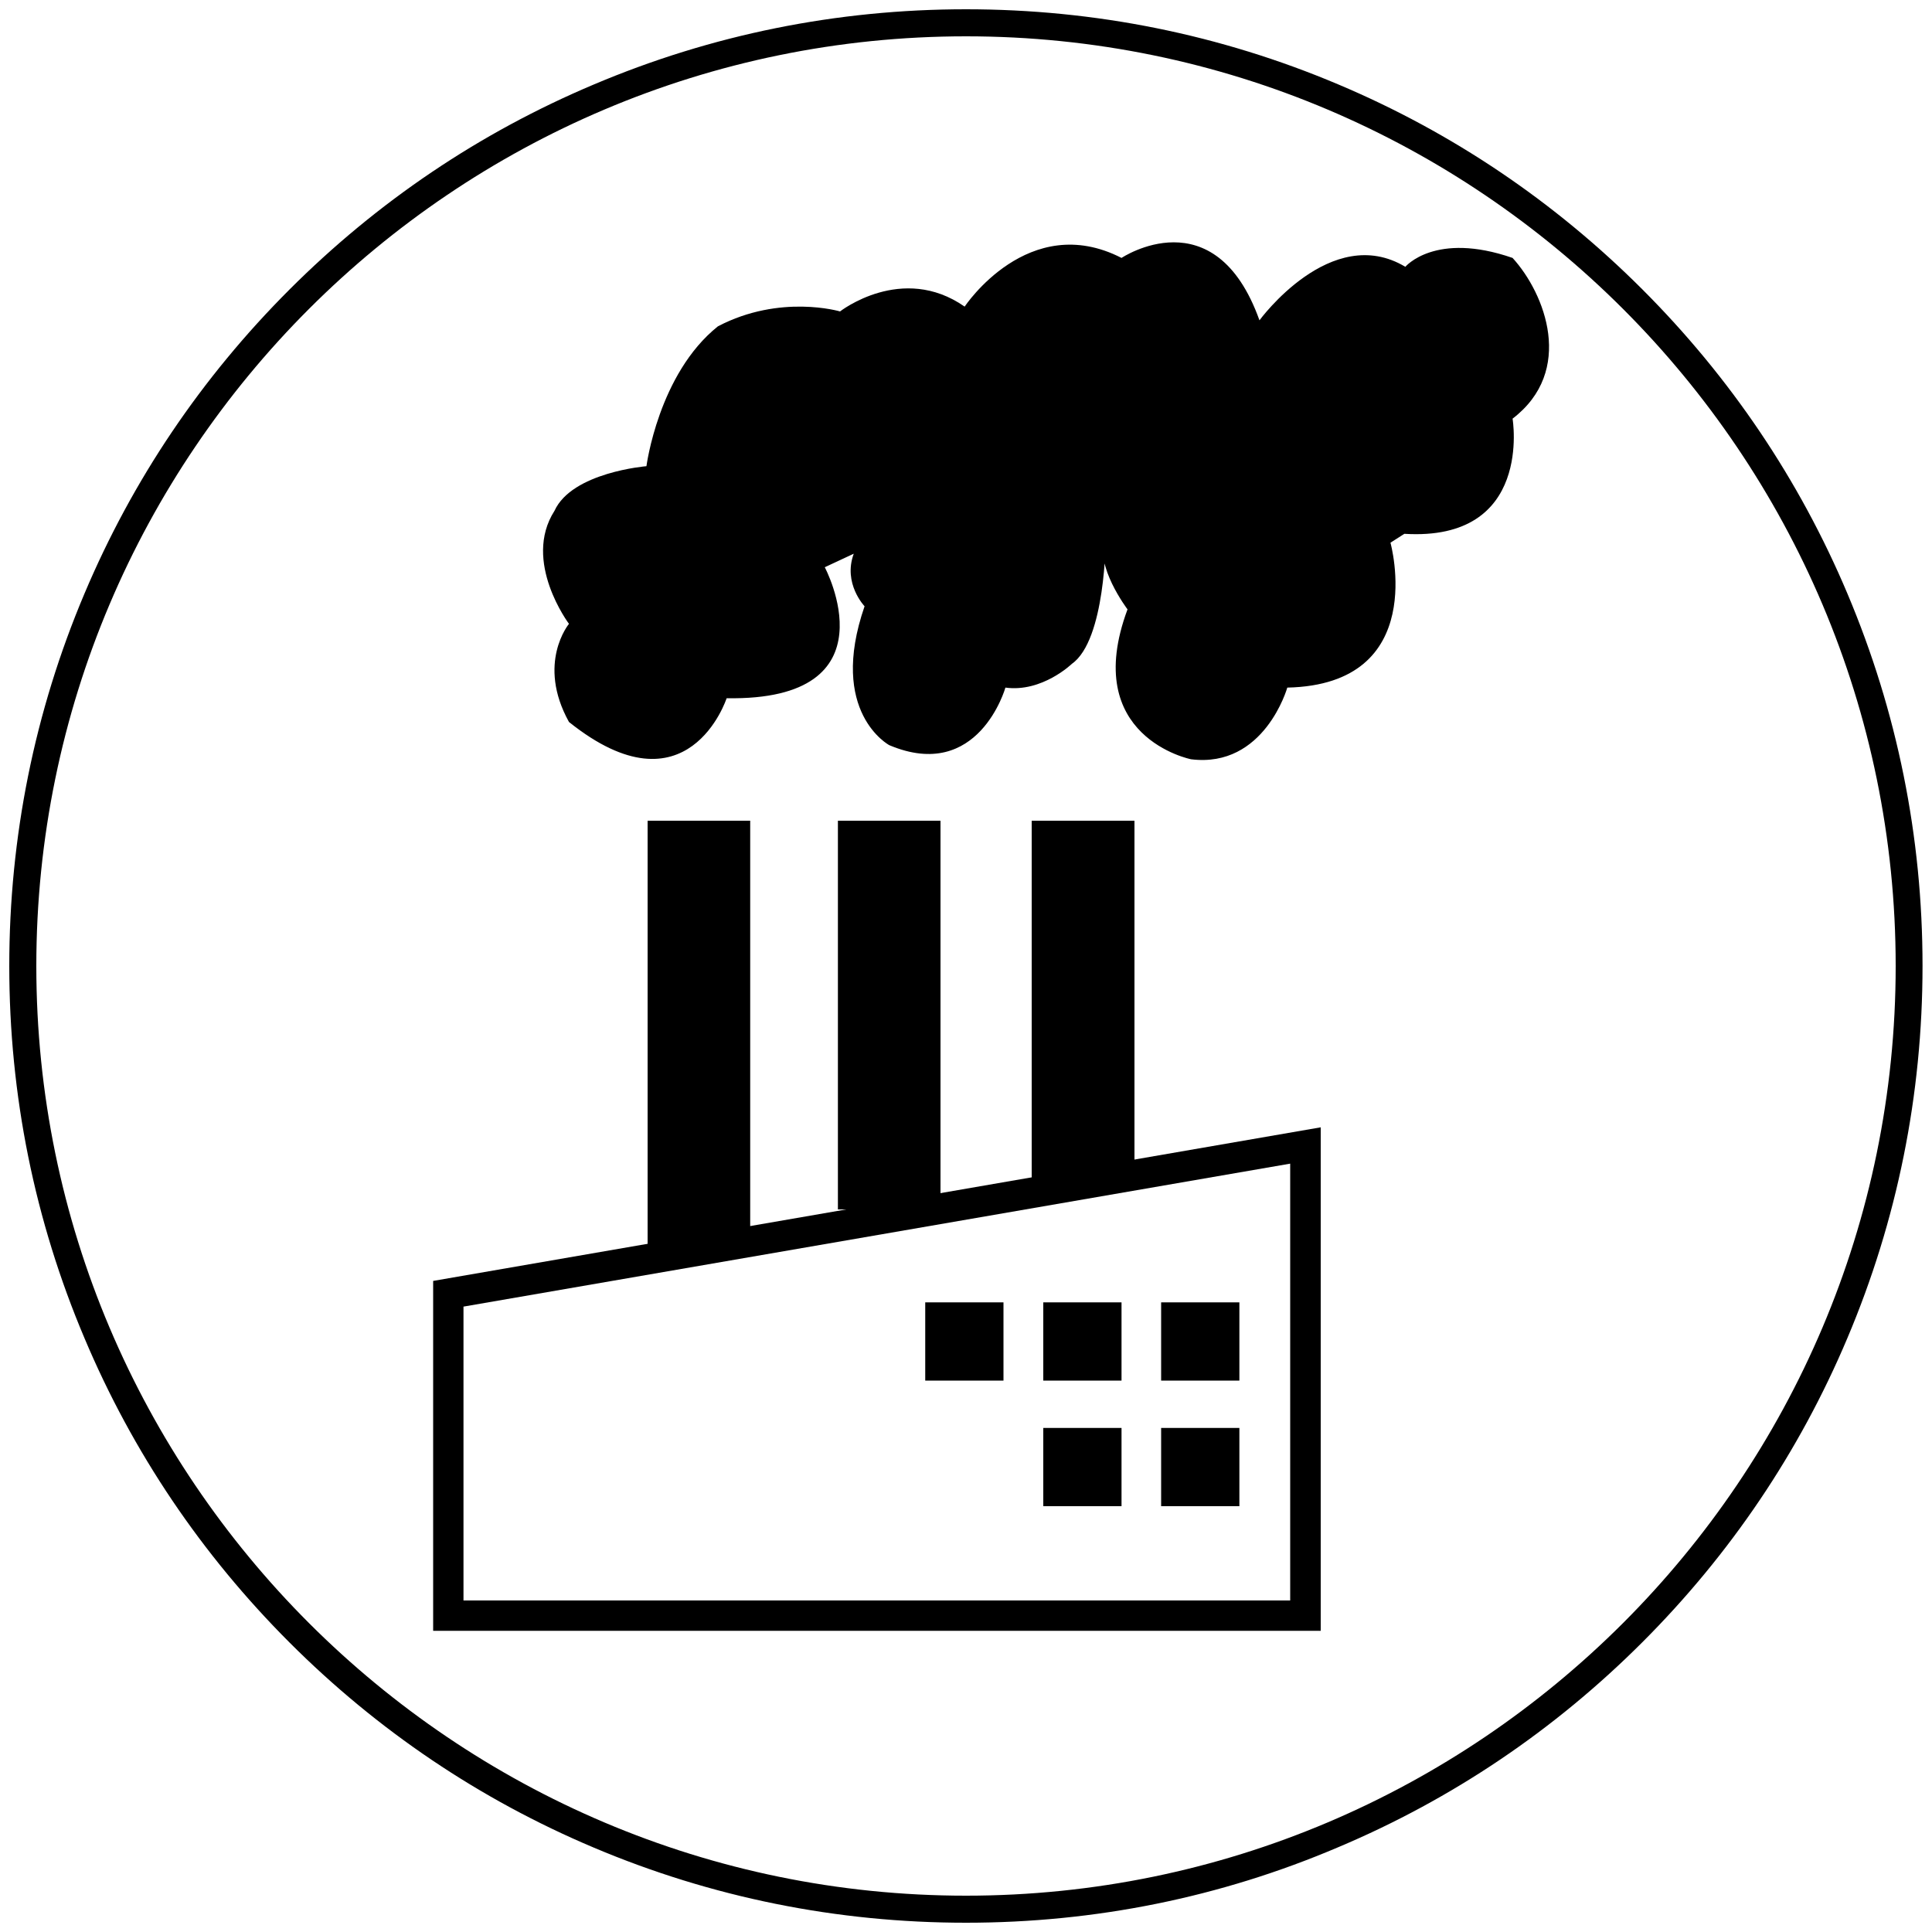
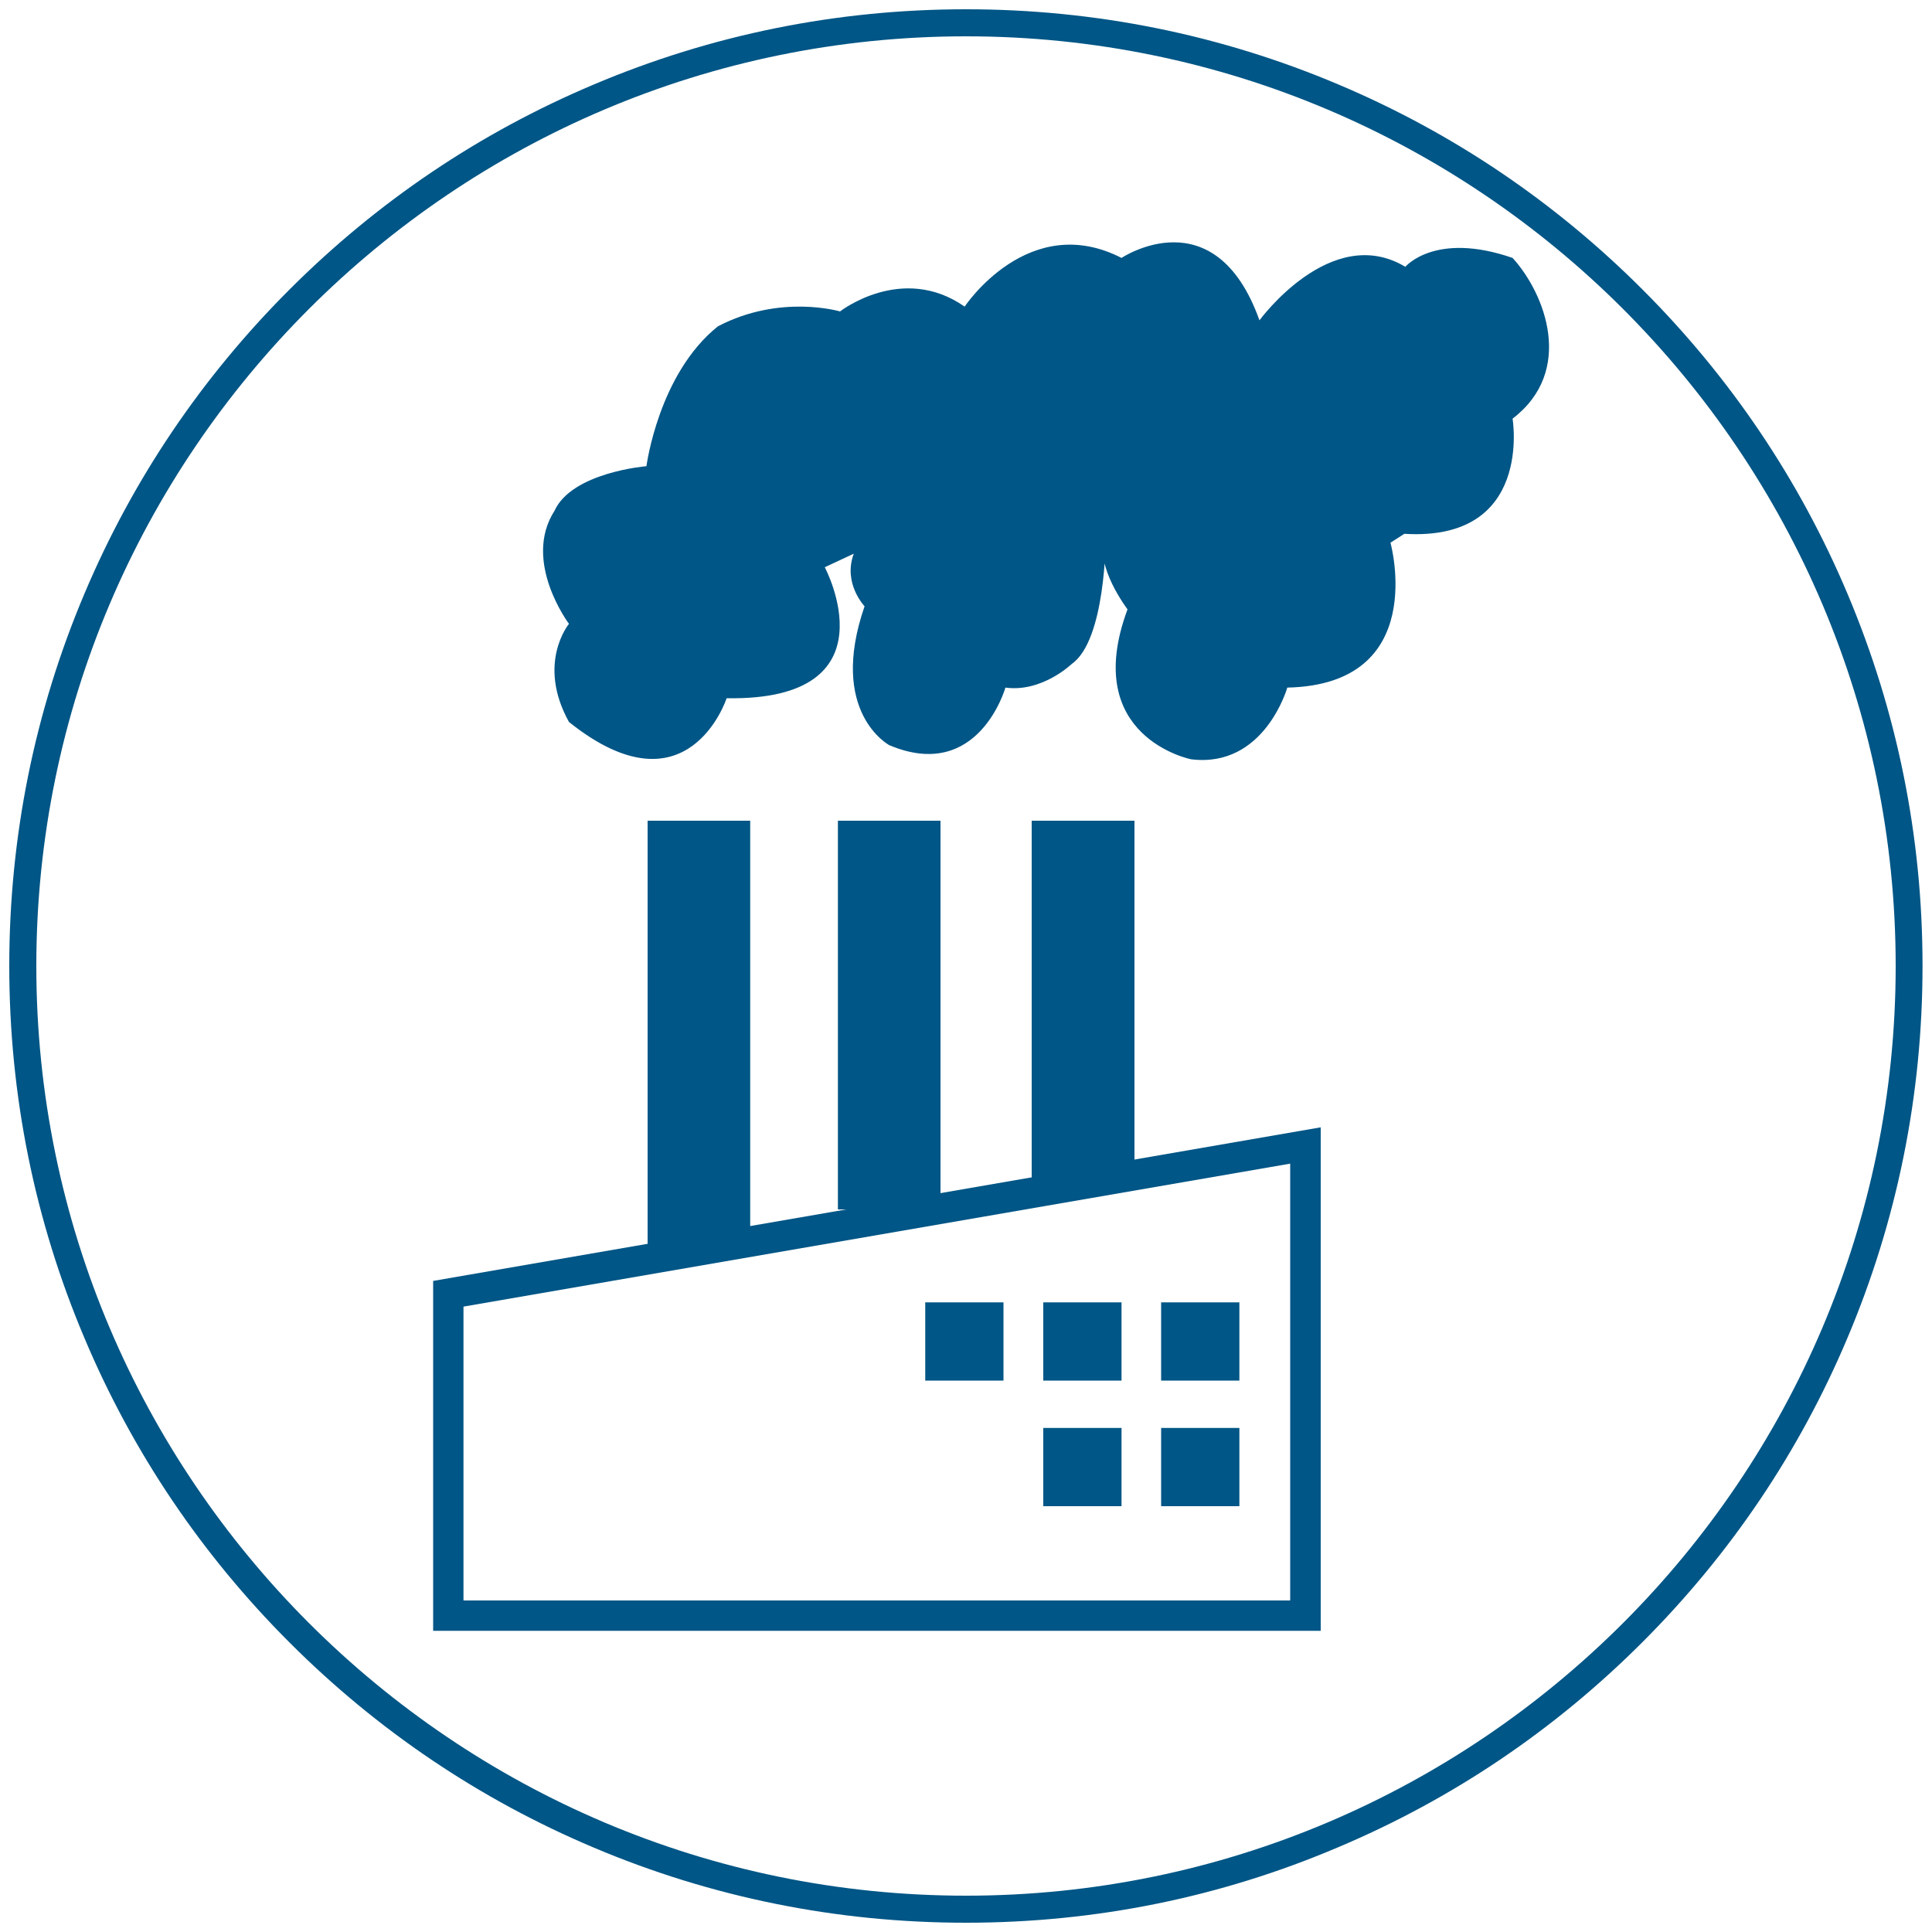
<svg xmlns="http://www.w3.org/2000/svg" version="1.1" id="Layer_1" x="0px" y="0px" viewBox="0 0 1000 1000" style="enable-background:new 0 0 1000 1000;" xml:space="preserve">
  <style type="text/css">
	.st0{display:none;}
	.st1{display:inline;}
+ 	.st2{fill:#005686;}
</style>
-   <path d="M500,995.2c-66.8,0-131.7-13.1-192.7-38.9c-59-24.9-111.9-60.6-157.4-106.1c-45.5-45.5-81.2-98.4-106.1-157.4  C17.9,631.7,4.8,566.8,4.8,500s13.1-131.7,38.9-192.7c24.9-59,60.6-111.9,106.1-157.4s98.4-81.2,157.4-106.1  C368.3,17.9,433.2,4.8,500,4.8c66.8,0,131.7,13.1,192.7,38.9c59,24.9,111.9,60.6,157.4,106.1c45.5,45.5,81.2,98.4,106.1,157.4  c25.8,61.1,38.9,125.9,38.9,192.7s-13.1,131.7-38.9,192.7c-24.9,59-60.6,111.9-106.1,157.4c-45.5,45.5-98.4,81.2-157.4,106.1  C631.7,982.1,566.8,995.2,500,995.2z M500,18.8C234.7,18.8,18.8,234.7,18.8,500c0,265.3,215.9,481.2,481.2,481.2  S981.2,765.3,981.2,500C981.2,234.7,765.3,18.8,500,18.8z" />
+   <path class="st2" d="M500,995.2c-66.8,0-131.7-13.1-192.7-38.9c-59-24.9-111.9-60.6-157.4-106.1c-45.5-45.5-81.2-98.4-106.1-157.4  C17.9,631.7,4.8,566.8,4.8,500s13.1-131.7,38.9-192.7c24.9-59,60.6-111.9,106.1-157.4s98.4-81.2,157.4-106.1  C368.3,17.9,433.2,4.8,500,4.8c66.8,0,131.7,13.1,192.7,38.9c59,24.9,111.9,60.6,157.4,106.1c45.5,45.5,81.2,98.4,106.1,157.4  c25.8,61.1,38.9,125.9,38.9,192.7s-13.1,131.7-38.9,192.7c-24.9,59-60.6,111.9-106.1,157.4c-45.5,45.5-98.4,81.2-157.4,106.1  C631.7,982.1,566.8,995.2,500,995.2z M500,18.8C234.7,18.8,18.8,234.7,18.8,500c0,265.3,215.9,481.2,481.2,481.2  S981.2,765.3,981.2,500C981.2,234.7,765.3,18.8,500,18.8z" />
  <g>
-     <path d="M683.6,844.1H224.2V663l459.4-79.5V844.1z M239.9,828.4h427.9V602.3l-427.9,74V828.4z" />
-     <rect x="433.7" y="424.8" width="53.1" height="201.2" />
-     <rect x="335.2" y="424.8" width="53.1" height="220.9" />
-     <polygon points="587.2,606.3 534,614.2 534,424.8 587.2,424.8  " />
-     <rect x="478.9" y="674.1" width="40.5" height="40.5" />
-     <rect x="540" y="674.1" width="40.5" height="40.5" />
-     <rect x="601" y="674.1" width="40.5" height="40.5" />
-     <rect x="601" y="739.1" width="40.5" height="40.5" />
-     <rect x="540" y="739.1" width="40.5" height="40.5" />
-     <path d="M426.9,293.6c0,0,37,69.3-50.8,67.8c0,0-20,61.6-81.6,12.3c-16.9-30.5,0-50.8,0-50.8s-24.3-32.3-7.5-58.5   c9.1-20,47.6-23.1,47.6-23.1s6.2-47.8,37-72.4c32.3-16.9,63.2-7.7,63.2-7.7s32.1-25.1,64.5-2.5c0,0,33-49.9,81.2-25.2   c0,0,48.3-32.3,71.4,32.3c0,0,37-50.8,75.5-27.7c0,0,15.4-18.5,55.5-4.6c16.9,18.5,32.3,58.5,0,83.2c0,0,10.8,63.7-56,59.6   l-7.2,4.6c0,0,20.5,73.4-53.4,75c0,0-11.8,41.8-49.8,37.1c0,0-57.5-11.4-32.9-77.6c0,0-17.5-23.1-11.3-36.5c0,0,0,52.4-17.5,64.7   c0,0-15.4,14.9-34.4,12.3c0,0-13.9,49.3-60.1,29.8c0,0-31.8-16.9-12.8-71.9c0,0-11.3-11.8-5.6-27.2L426.9,293.6z" />
+     <path class="st2" d="M683.6,844.1H224.2V663l459.4-79.5V844.1z M239.9,828.4h427.9V602.3l-427.9,74V828.4z" />
+     <rect x="433.7" y="424.8" class="st2" width="53.1" height="201.2" />
+     <rect x="335.2" y="424.8" class="st2" width="53.1" height="220.9" />
+     <polygon class="st2" points="587.2,606.3 534,614.2 534,424.8 587.2,424.8  " />
+     <rect x="478.9" y="674.1" class="st2" width="40.5" height="40.5" />
+     <rect x="540" y="674.1" class="st2" width="40.5" height="40.5" />
+     <rect x="601" y="674.1" class="st2" width="40.5" height="40.5" />
+     <rect x="601" y="739.1" class="st2" width="40.5" height="40.5" />
+     <rect x="540" y="739.1" class="st2" width="40.5" height="40.5" />
+     <path class="st2" d="M426.9,293.6c0,0,37,69.3-50.8,67.8c0,0-20,61.6-81.6,12.3c-16.9-30.5,0-50.8,0-50.8s-24.3-32.3-7.5-58.5   c9.1-20,47.6-23.1,47.6-23.1s6.2-47.8,37-72.4c32.3-16.9,63.2-7.7,63.2-7.7s32.1-25.1,64.5-2.5c0,0,33-49.9,81.2-25.2   c0,0,48.3-32.3,71.4,32.3c0,0,37-50.8,75.5-27.7c0,0,15.4-18.5,55.5-4.6c16.9,18.5,32.3,58.5,0,83.2c0,0,10.8,63.7-56,59.6   l-7.2,4.6c0,0,20.5,73.4-53.4,75c0,0-11.8,41.8-49.8,37.1c0,0-57.5-11.4-32.9-77.6c0,0-17.5-23.1-11.3-36.5c0,0,0,52.4-17.5,64.7   c0,0-15.4,14.9-34.4,12.3c0,0-13.9,49.3-60.1,29.8c0,0-31.8-16.9-12.8-71.9c0,0-11.3-11.8-5.6-27.2L426.9,293.6z" />
  </g>
</svg>
